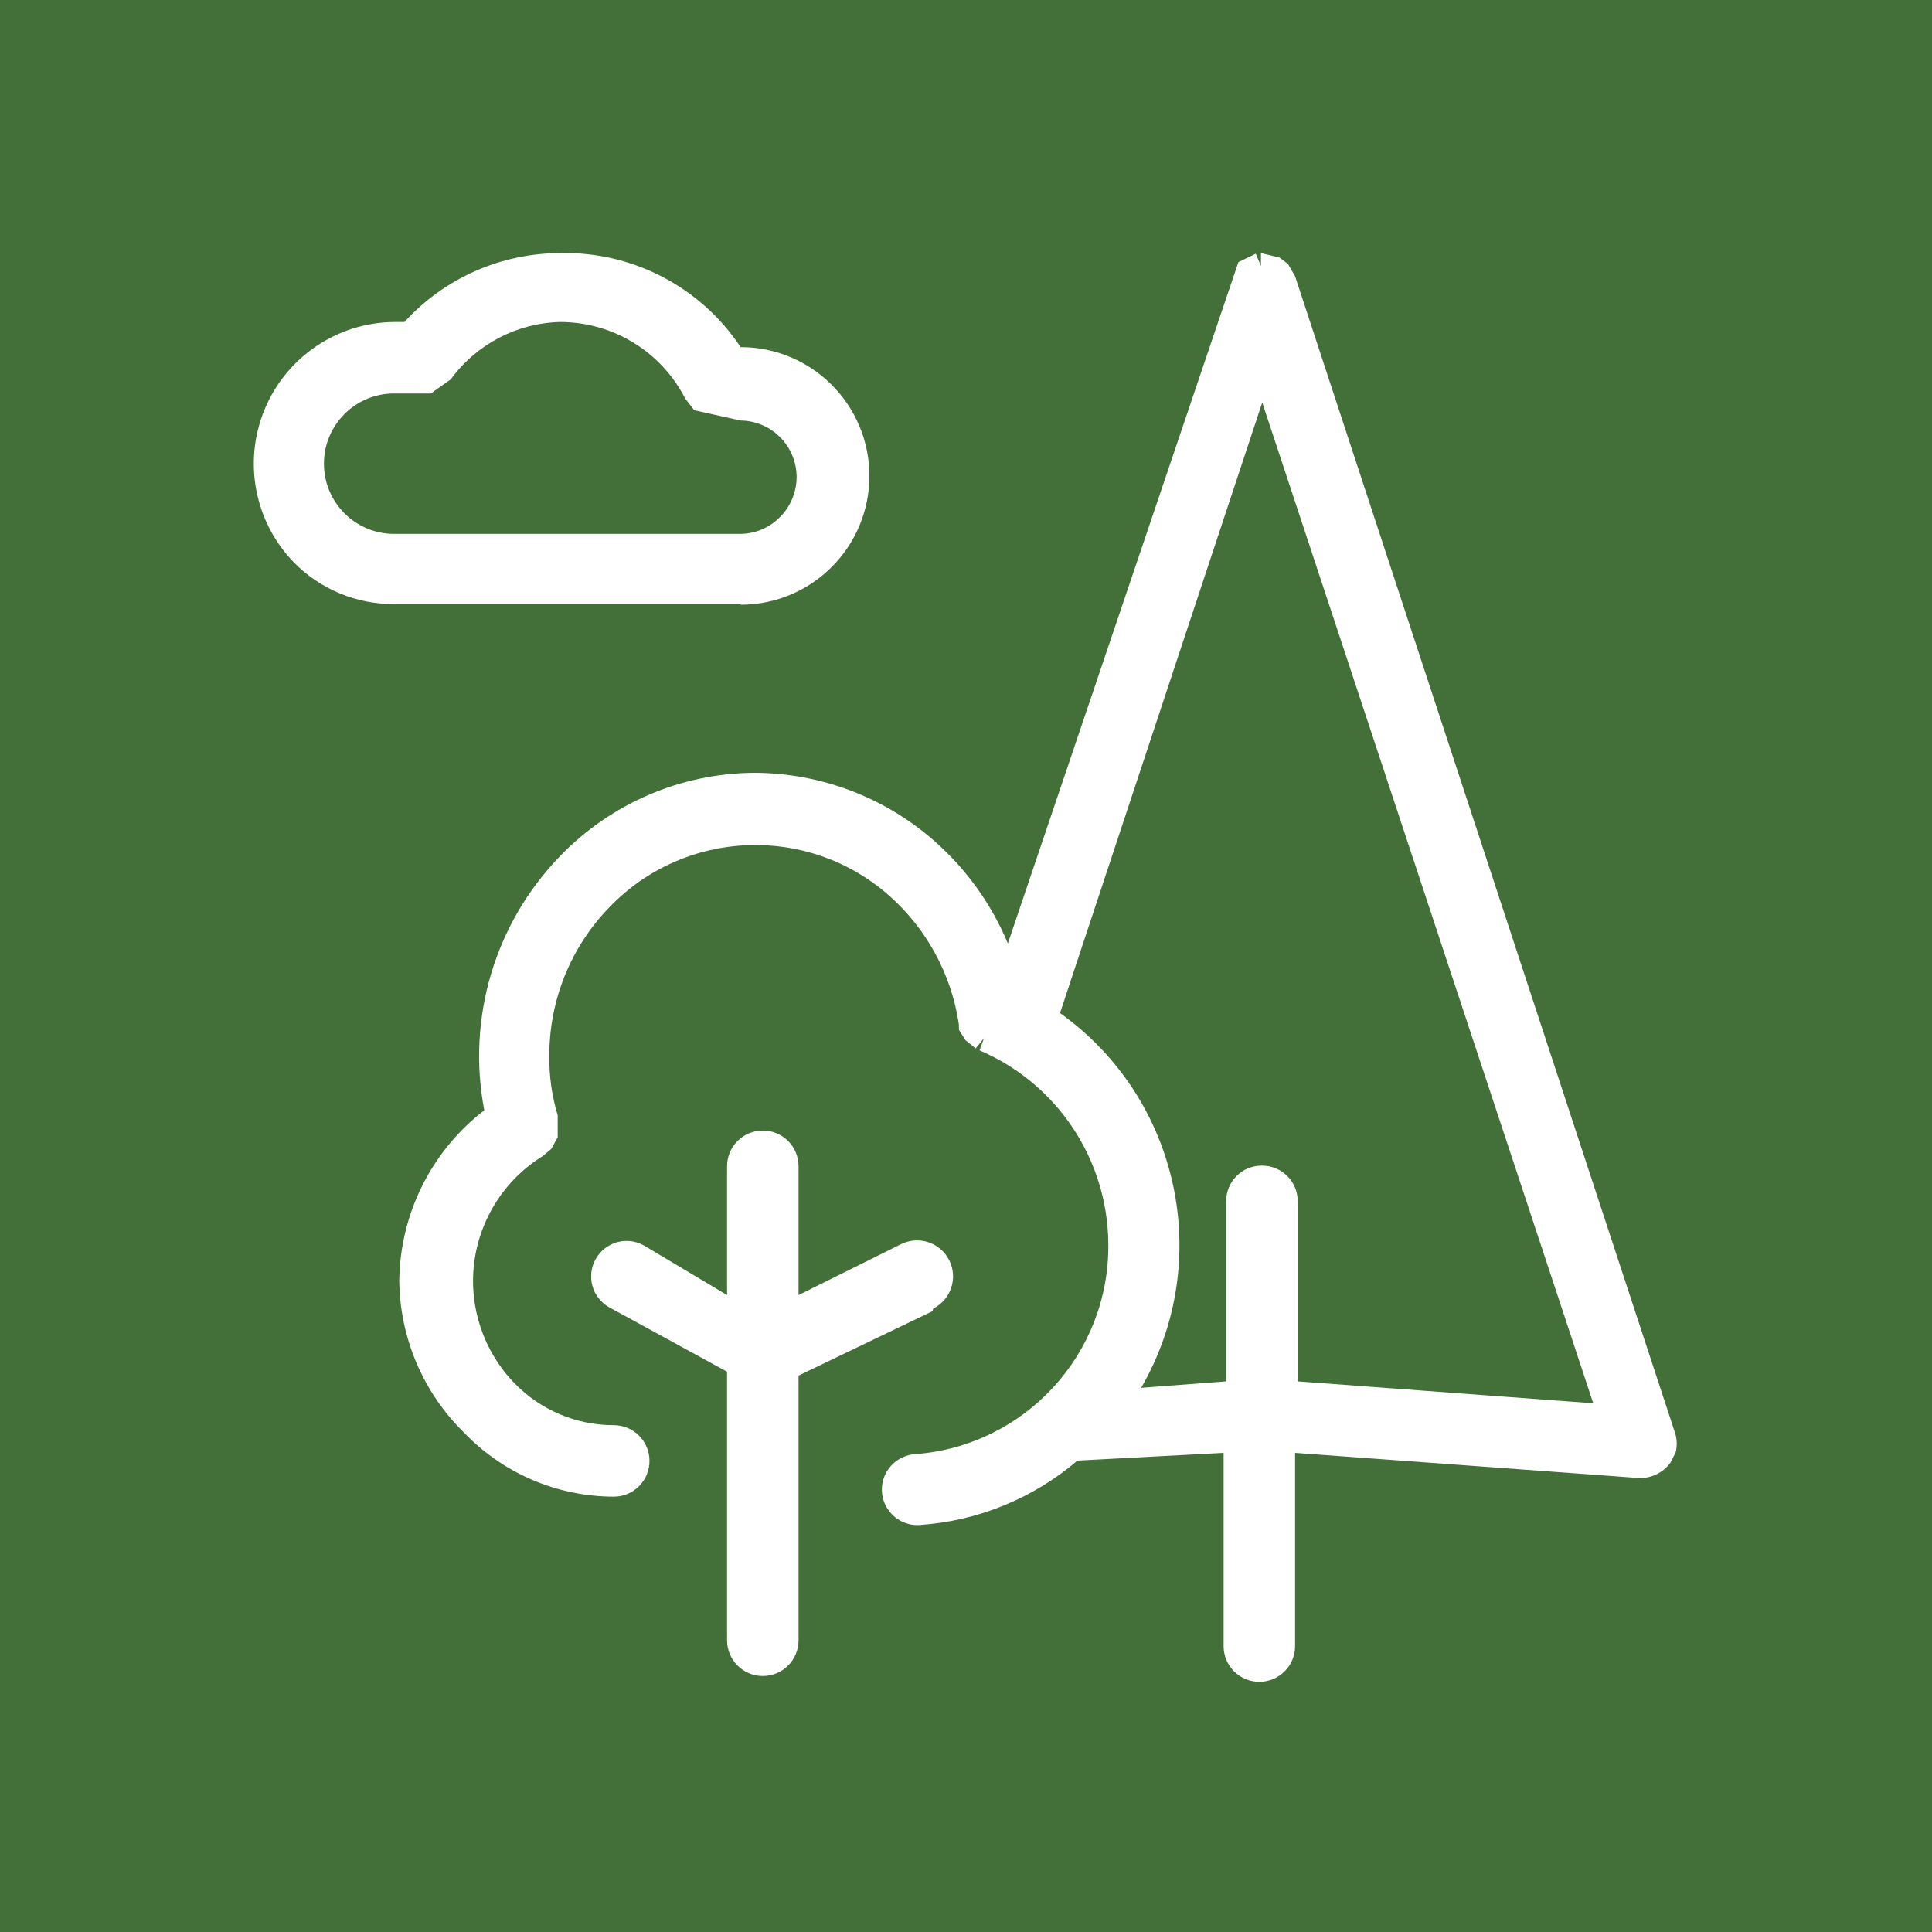
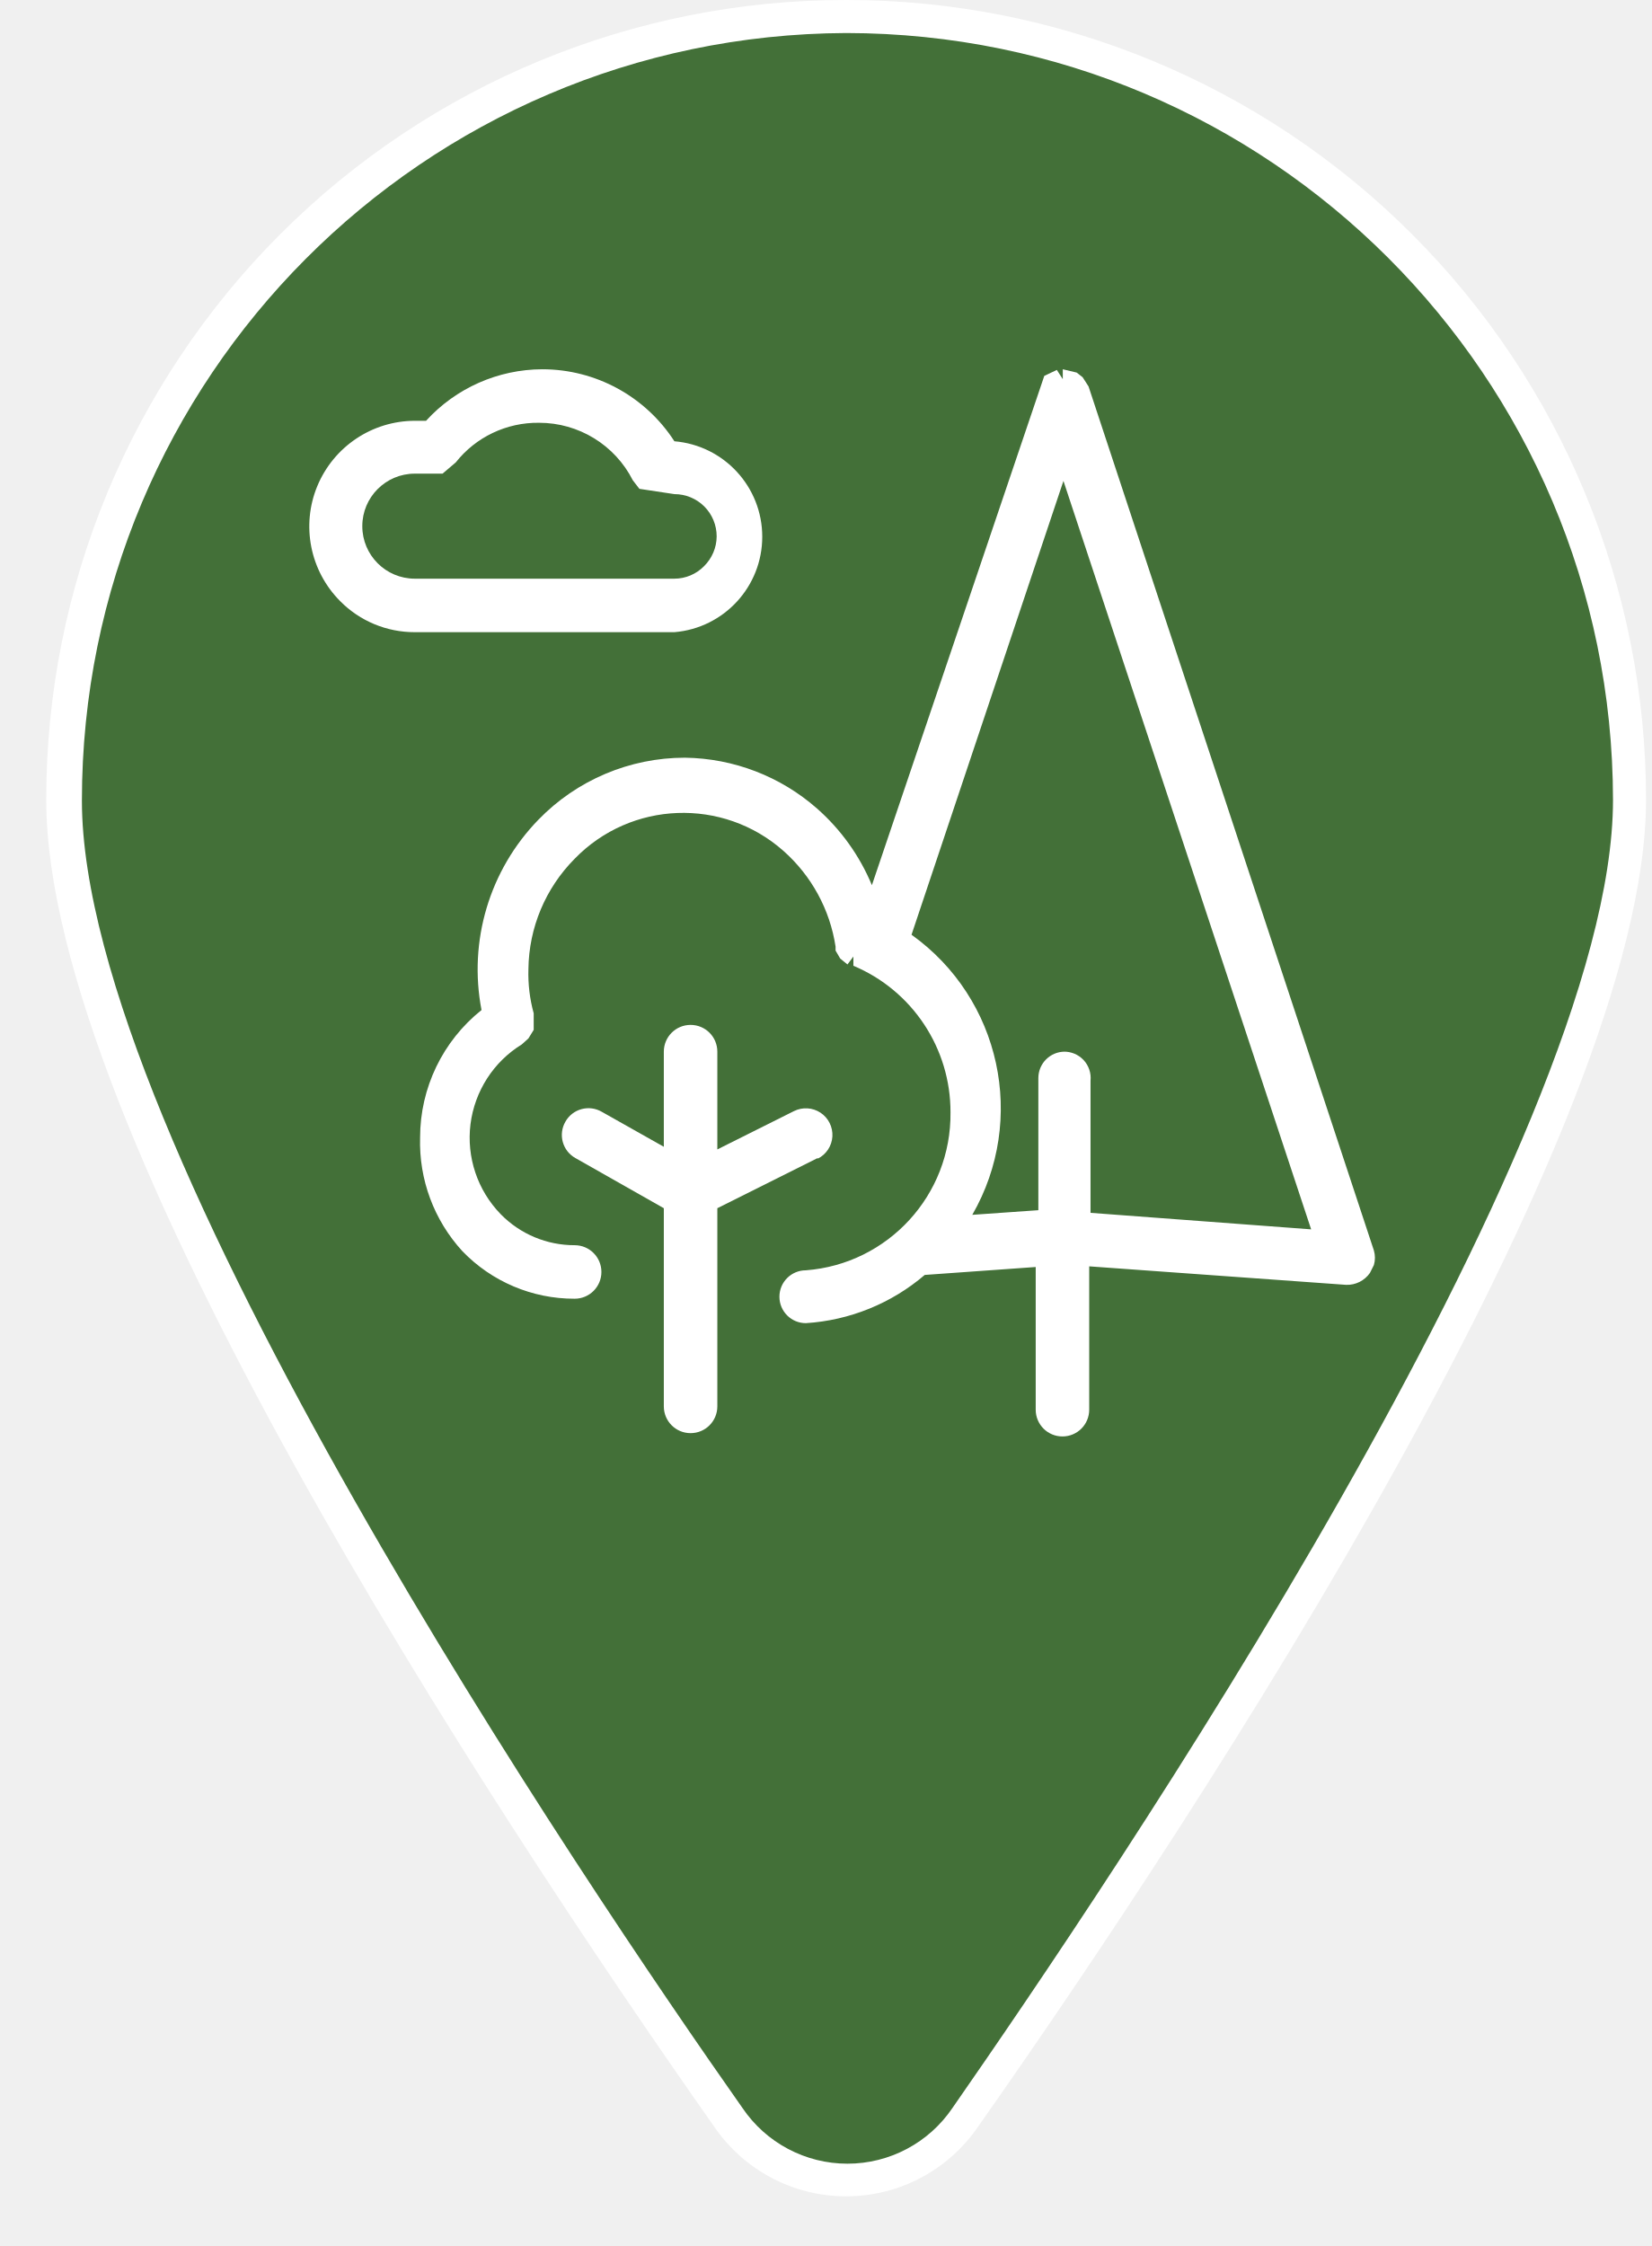
- <svg xmlns="http://www.w3.org/2000/svg" width="30px" height="30px" viewBox="0 0 30 30" version="1.1">
+ <svg xmlns="http://www.w3.org/2000/svg" width="25px" height="34px" viewBox="0 0 25 34" version="1.1">
  <defs />
  <g id="FRONTEND" stroke="none" stroke-width="1" fill="none" fill-rule="evenodd">
-     <g id="ICONOS" transform="translate(-904, -127)" fill-rule="nonzero">
-       <g id="Categorías" transform="translate(64, 50)">
-         <g id="parques" transform="translate(840, 77)">
-           <g id="Capa_2" fill="#437038">
-             <rect id="Rectangle-path" x="0" y="0" width="30" height="30" />
+     <g id="ICONOS" transform="translate(-323, -281)" fill-rule="nonzero">
+       <g id="PINS" transform="translate(64, 207)">
+         <g id="parques" transform="translate(259, 74)">
+           <g id="Capa_2">
+             <path d="M12.81,33 C12.075,33 11.392,32.622 11,32 C8.65,28.69 0.95,17.34 0.95,12.11 C0.95,5.56 6.26,0.25 12.81,0.25 C19.36,0.25 24.67,5.56 24.67,12.11 C24.67,17.34 16.97,28.69 14.61,32.04 C14.211,32.644 13.534,33.005 12.81,33 Z" id="Shape" fill="#437038" />
+             <path d="M12.81,0.5 C19.22,0.506 24.414,5.7 24.42,12.11 C24.42,17.27 16.75,28.56 14.42,31.91 C14.063,32.438 13.467,32.754 12.83,32.754 C12.193,32.754 11.597,32.438 11.24,31.91 C8.89,28.57 1.24,17.28 1.24,12.12 C1.24,5.722 6.412,0.528 12.81,0.5 Z M12.81,-2.49800181e-15 C9.597,-0.003 6.516,1.272 4.244,3.544 C1.972,5.816 0.697,8.897 0.7,12.11 C0.7,17.11 7.35,27.27 10.81,32.19 C11.261,32.852 12.009,33.248 12.81,33.248 C13.611,33.248 14.359,32.852 14.81,32.19 C18.27,27.27 24.92,17.08 24.92,12.11 C24.923,8.897 23.648,5.816 21.376,3.544 C19.104,1.272 16.023,-0.003 12.81,-2.49800181e-15 Z" id="Shape" fill="#FFFFFF" />
          </g>
-           <g id="Capa_1" transform="translate(3, 3)" fill="#FFFFFF">
-             <path d="M8.5,6.39 C9.605,6.39 10.5,5.495 10.5,4.39 C10.5,3.285 9.605,2.39 8.5,2.39 C7.879,1.455 6.822,0.904 5.7,0.93 C4.779,0.931 3.901,1.319 3.28,2 L3.12,2 C2.238,2.008 1.446,2.543 1.109,3.358 C0.771,4.172 0.953,5.11 1.57,5.74 C1.98,6.152 2.538,6.383 3.12,6.38 L8.5,6.38 L8.5,6.39 Z M8.5,3.53 C8.982,3.535 9.37,3.928 9.37,4.41 C9.369,4.643 9.275,4.866 9.11,5.03 C8.947,5.196 8.723,5.29 8.49,5.29 L3.12,5.29 C2.518,5.29 2.03,4.802 2.03,4.2 C2.03,3.598 2.518,3.11 3.12,3.11 L3.53,3.11 L3.69,3.11 L4,2.89 C4.398,2.345 5.026,2.016 5.7,2 C6.519,2.001 7.268,2.46 7.64,3.19 L7.78,3.37 L8.5,3.53 Z" id="Shape" />
-             <path d="M11.49,17.32 C11.766,17.182 11.878,16.846 11.74,16.57 C11.602,16.294 11.266,16.182 10.99,16.32 L9.4,17.11 L9.4,15.11 C9.4,14.803 9.152,14.555 8.845,14.555 C8.538,14.555 8.29,14.803 8.29,15.11 L8.29,17.11 L7,16.34 C6.873,16.268 6.722,16.25 6.581,16.289 C6.441,16.329 6.321,16.423 6.25,16.55 C6.178,16.677 6.16,16.828 6.199,16.969 C6.239,17.109 6.333,17.229 6.46,17.3 L8.29,18.3 L8.29,22.47 C8.29,22.777 8.538,23.025 8.845,23.025 C9.152,23.025 9.4,22.777 9.4,22.47 L9.4,18.36 L11.48,17.36 L11.49,17.32 Z" id="Shape" />
-             <path d="M23,19.22 L17.11,1.29 L17,1.1 L16.87,1 L16.58,0.93 L16.58,1.13 L16.5,0.94 L16.23,1.07 L12.65,11.65 C12.396,11.04 12.006,10.496 11.51,10.06 C10.734,9.376 9.734,9 8.7,9 C7.568,9.011 6.487,9.476 5.7,10.29 C4.685,11.335 4.245,12.81 4.52,14.24 C3.7,14.872 3.214,15.845 3.2,16.88 C3.207,17.768 3.567,18.617 4.2,19.24 C4.808,19.877 5.649,20.238 6.53,20.24 C6.837,20.24 7.085,19.992 7.085,19.685 C7.085,19.378 6.837,19.13 6.53,19.13 C5.95,19.131 5.394,18.896 4.99,18.48 C4.508,17.984 4.277,17.296 4.363,16.609 C4.449,15.923 4.841,15.313 5.43,14.95 L5.56,14.84 L5.66,14.66 L5.66,14.45 L5.66,14.32 C5.57,14.022 5.526,13.711 5.53,13.4 C5.526,12.533 5.864,11.7 6.47,11.08 C7.638,9.871 9.551,9.796 10.81,10.91 C11.394,11.429 11.777,12.137 11.89,12.91 L11.89,12.99 L11.99,13.15 L12.15,13.28 L12.28,13.12 L12.21,13.31 C13.414,13.823 14.199,15.001 14.21,16.31 C14.231,18.021 12.917,19.453 11.21,19.58 C11.014,19.593 10.839,19.709 10.751,19.885 C10.664,20.062 10.677,20.271 10.786,20.435 C10.895,20.599 11.084,20.693 11.28,20.68 C12.183,20.619 13.042,20.268 13.73,19.68 L16,19.56 L16,22.56 C16,22.867 16.248,23.115 16.555,23.115 C16.862,23.115 17.11,22.867 17.11,22.56 L17.11,19.56 L22.44,19.95 C22.637,19.96 22.825,19.87 22.94,19.71 L23.02,19.55 C23.047,19.441 23.04,19.325 23,19.22 Z M16.59,15.1 C16.286,15.1 16.04,15.346 16.04,15.65 L16.04,18.45 L14.72,18.55 C15.861,16.575 15.316,14.056 13.46,12.73 L16.6,3.25 L21.74,18.79 L17.15,18.45 L17.15,15.65 C17.15,15.502 17.091,15.361 16.985,15.258 C16.88,15.154 16.738,15.097 16.59,15.1 Z" id="Shape" />
+           <g id="Capa_1" transform="translate(4, 5)" fill="#FFFFFF">
+             <path d="M6.21,4.57 C6.962,4.507 7.54,3.879 7.54,3.125 C7.54,2.371 6.962,1.743 6.21,1.68 C5.772,1.001 5.019,0.59 4.21,0.59 C3.54,0.592 2.901,0.875 2.45,1.37 L2.28,1.37 C1.634,1.371 1.052,1.761 0.804,2.358 C0.557,2.955 0.694,3.642 1.15,4.1 C1.448,4.402 1.855,4.571 2.28,4.57 L6.2,4.57 L6.21,4.57 Z M6.21,2.48 C6.38,2.48 6.543,2.547 6.663,2.667 C6.783,2.787 6.85,2.95 6.85,3.12 C6.849,3.289 6.78,3.451 6.66,3.57 C6.542,3.691 6.379,3.76 6.21,3.76 L2.28,3.76 C1.841,3.76 1.485,3.404 1.485,2.965 C1.485,2.526 1.841,2.17 2.28,2.17 L2.58,2.17 L2.7,2.17 L2.9,2 C3.204,1.615 3.67,1.394 4.16,1.4 C4.759,1.399 5.309,1.735 5.58,2.27 L5.68,2.4 L6.21,2.48 Z" id="Shape" />
+             <path d="M8.38,12.54 C8.509,12.476 8.593,12.348 8.602,12.204 C8.61,12.061 8.542,11.923 8.422,11.844 C8.302,11.765 8.149,11.756 8.02,11.82 L6.86,12.4 L6.86,10.92 C6.86,10.696 6.679,10.515 6.455,10.515 C6.231,10.515 6.05,10.696 6.05,10.92 L6.05,12.36 L5.11,11.83 C5.017,11.776 4.907,11.762 4.804,11.79 C4.7,11.818 4.612,11.887 4.56,11.98 C4.506,12.073 4.492,12.183 4.52,12.286 C4.548,12.39 4.617,12.478 4.71,12.53 L6.05,13.29 L6.05,16.29 C6.05,16.514 6.231,16.695 6.455,16.695 C6.679,16.695 6.86,16.514 6.86,16.29 L6.86,13.29 L8.38,12.53 L8.38,12.54 Z" id="Shape" />
+             <path d="M16.8,13.93 L12.48,0.85 L12.39,0.71 L12.3,0.64 L12.09,0.59 L12.09,0.74 L12,0.6 L11.81,0.69 L9.2,8.4 C9.015,7.955 8.731,7.558 8.37,7.24 C7.817,6.753 7.107,6.48 6.37,6.47 C5.533,6.47 4.732,6.809 4.15,7.41 C3.41,8.172 3.089,9.247 3.29,10.29 C2.703,10.758 2.36,11.469 2.36,12.22 C2.341,12.855 2.571,13.472 3,13.94 C3.445,14.402 4.059,14.662 4.7,14.66 C4.924,14.66 5.105,14.479 5.105,14.255 C5.105,14.031 4.924,13.85 4.7,13.85 C4.279,13.851 3.875,13.682 3.58,13.38 C3.229,13.019 3.061,12.518 3.123,12.018 C3.186,11.519 3.471,11.074 3.9,10.81 L4,10.72 L4.08,10.59 L4.08,10.44 L4.08,10.34 C4.02,10.122 3.993,9.896 4,9.67 C4.007,9.044 4.258,8.445 4.7,8 C5.552,7.122 6.944,7.07 7.86,7.88 C8.285,8.256 8.565,8.769 8.65,9.33 L8.65,9.39 L8.72,9.51 L8.83,9.6 L8.92,9.48 L8.92,9.62 C9.813,9.995 10.393,10.871 10.39,11.84 C10.404,13.089 9.446,14.135 8.2,14.23 C7.979,14.23 7.8,14.409 7.8,14.63 C7.8,14.851 7.979,15.03 8.2,15.03 C8.863,14.988 9.495,14.732 10,14.3 L11.68,14.18 L11.68,16.34 C11.68,16.564 11.861,16.745 12.085,16.745 C12.309,16.745 12.49,16.564 12.49,16.34 L12.49,14.17 L16.38,14.45 C16.523,14.455 16.658,14.387 16.74,14.27 L16.8,14.15 C16.821,14.078 16.821,14.002 16.8,13.93 Z M12.12,10.92 C11.899,10.92 11.72,11.099 11.72,11.32 L11.72,13.32 L10.72,13.39 C11.549,11.95 11.152,10.116 9.8,9.15 L12.1,2.28 L15.85,13.61 L12.51,13.36 L12.51,11.36 C12.522,11.245 12.483,11.131 12.405,11.047 C12.326,10.963 12.215,10.917 12.1,10.92 L12.12,10.92 Z" id="Shape" />
          </g>
        </g>
      </g>
    </g>
  </g>
</svg>
